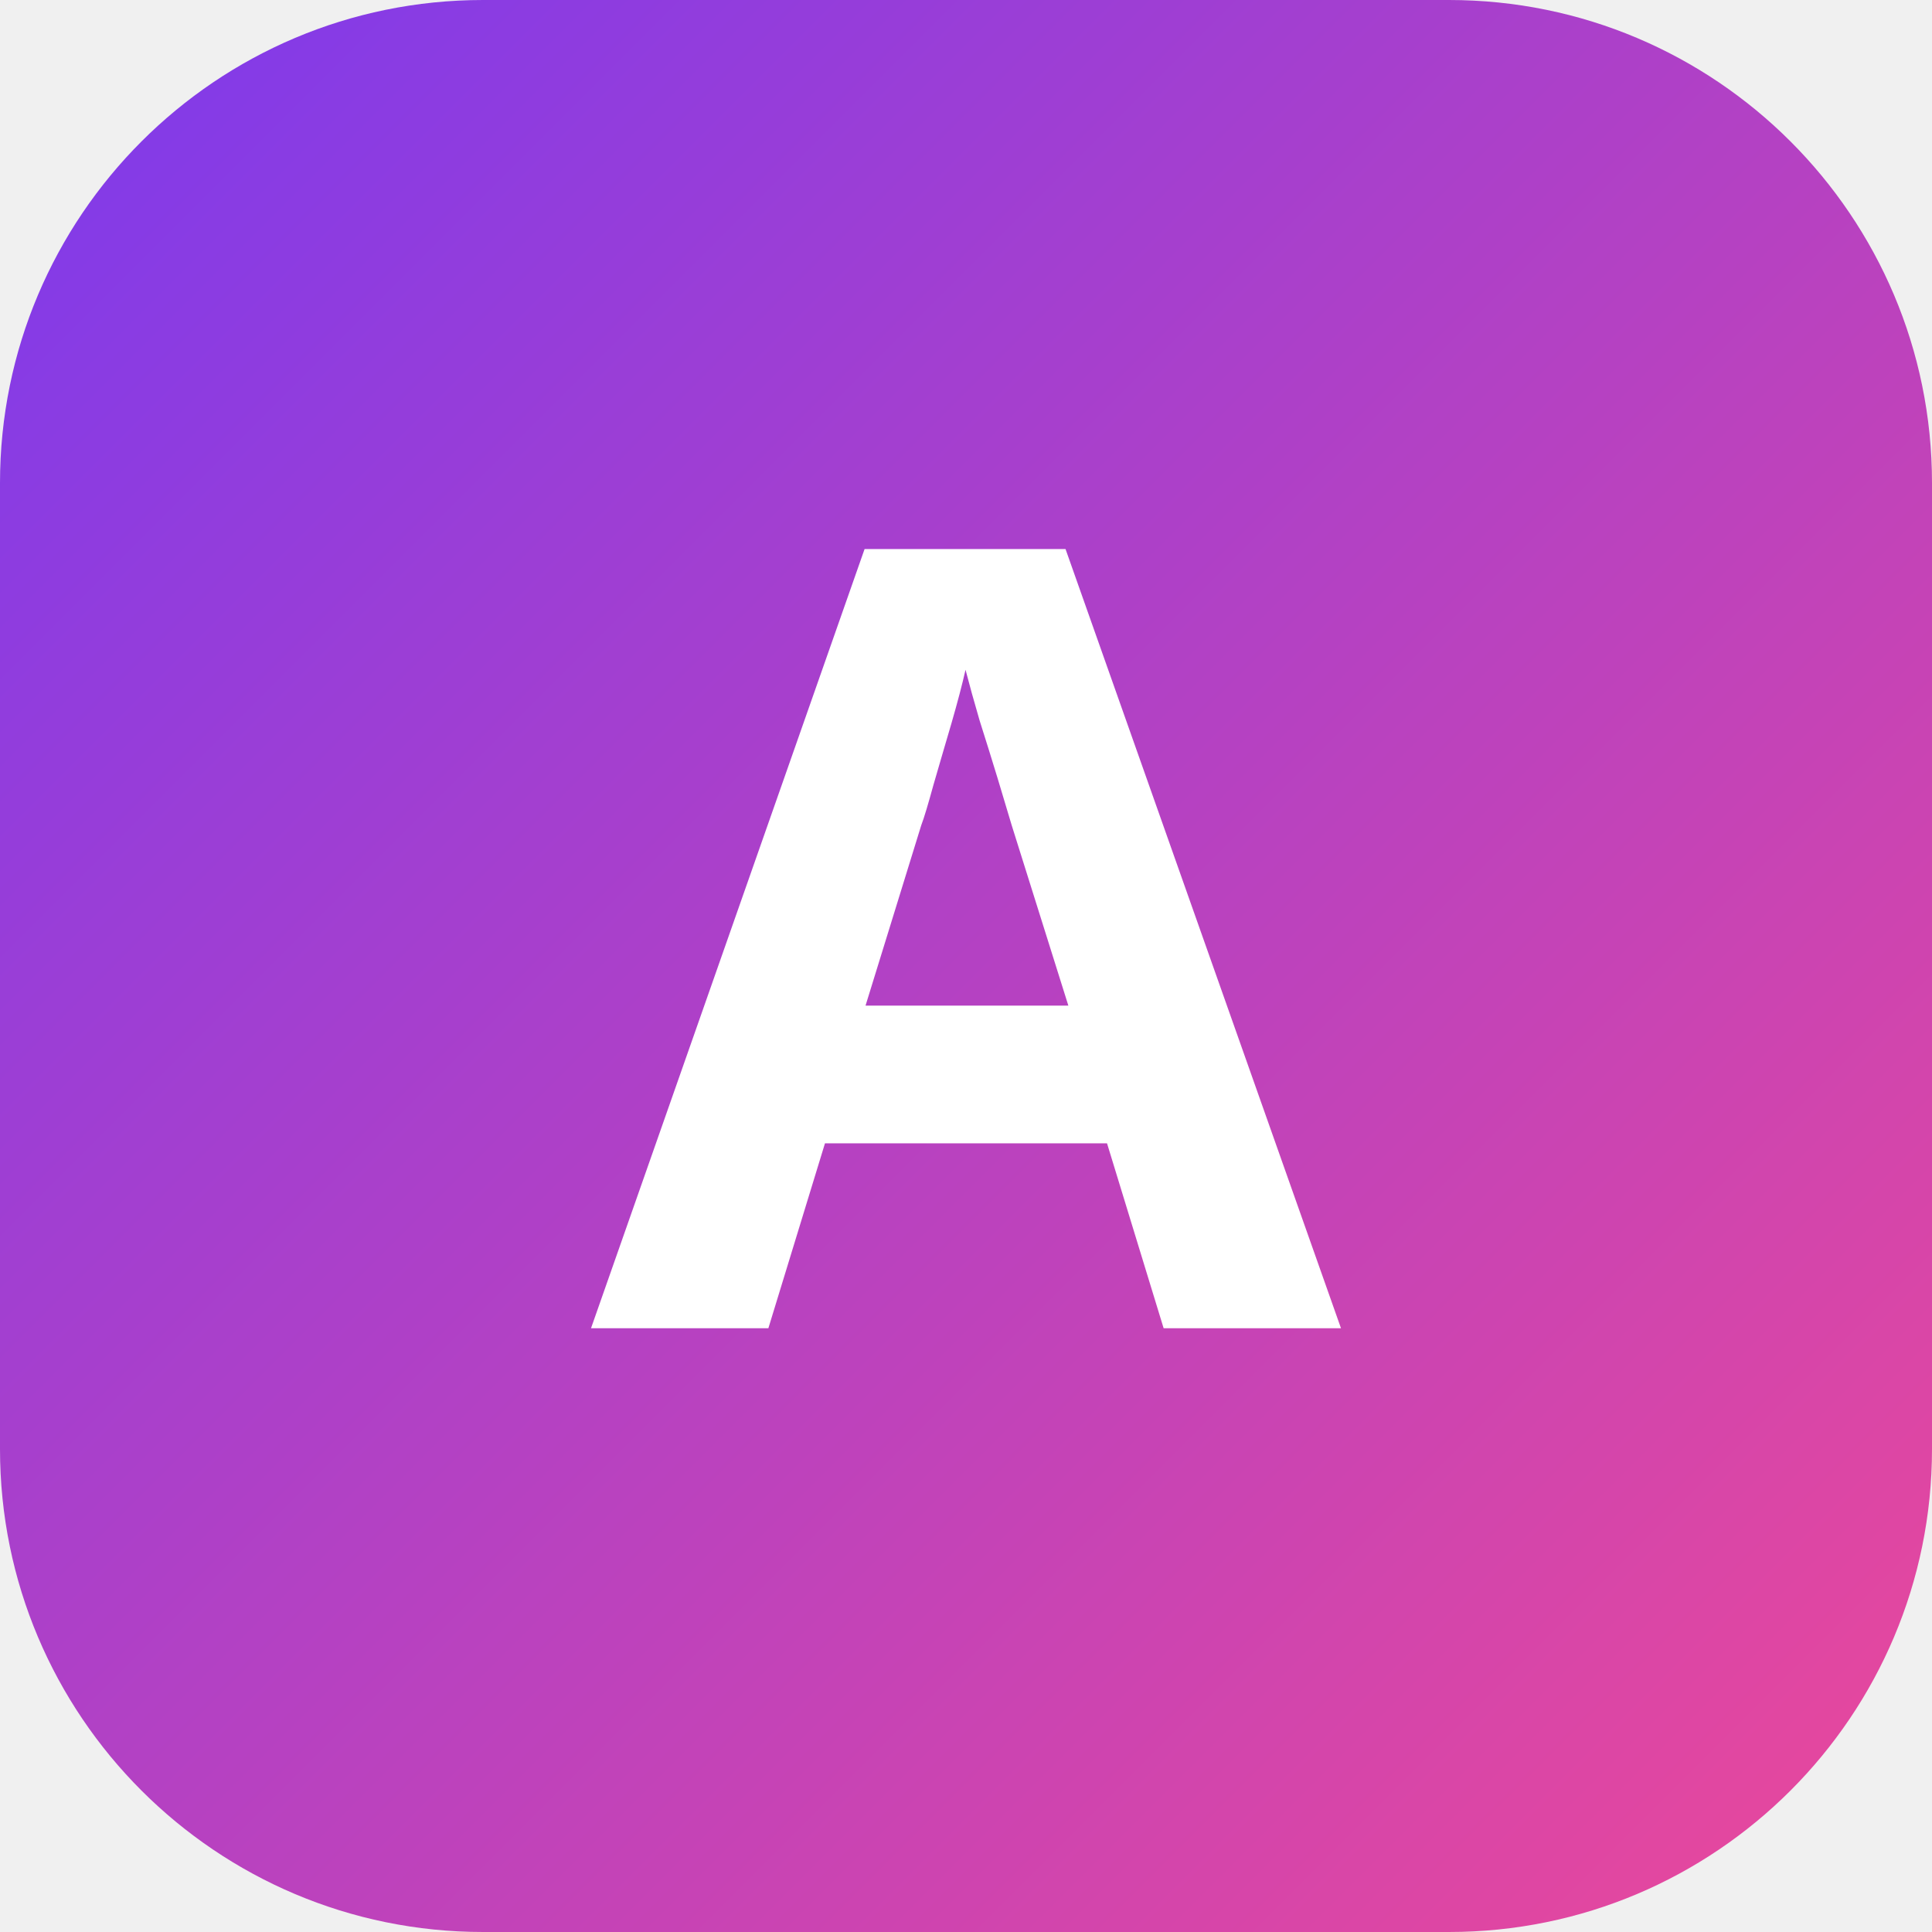
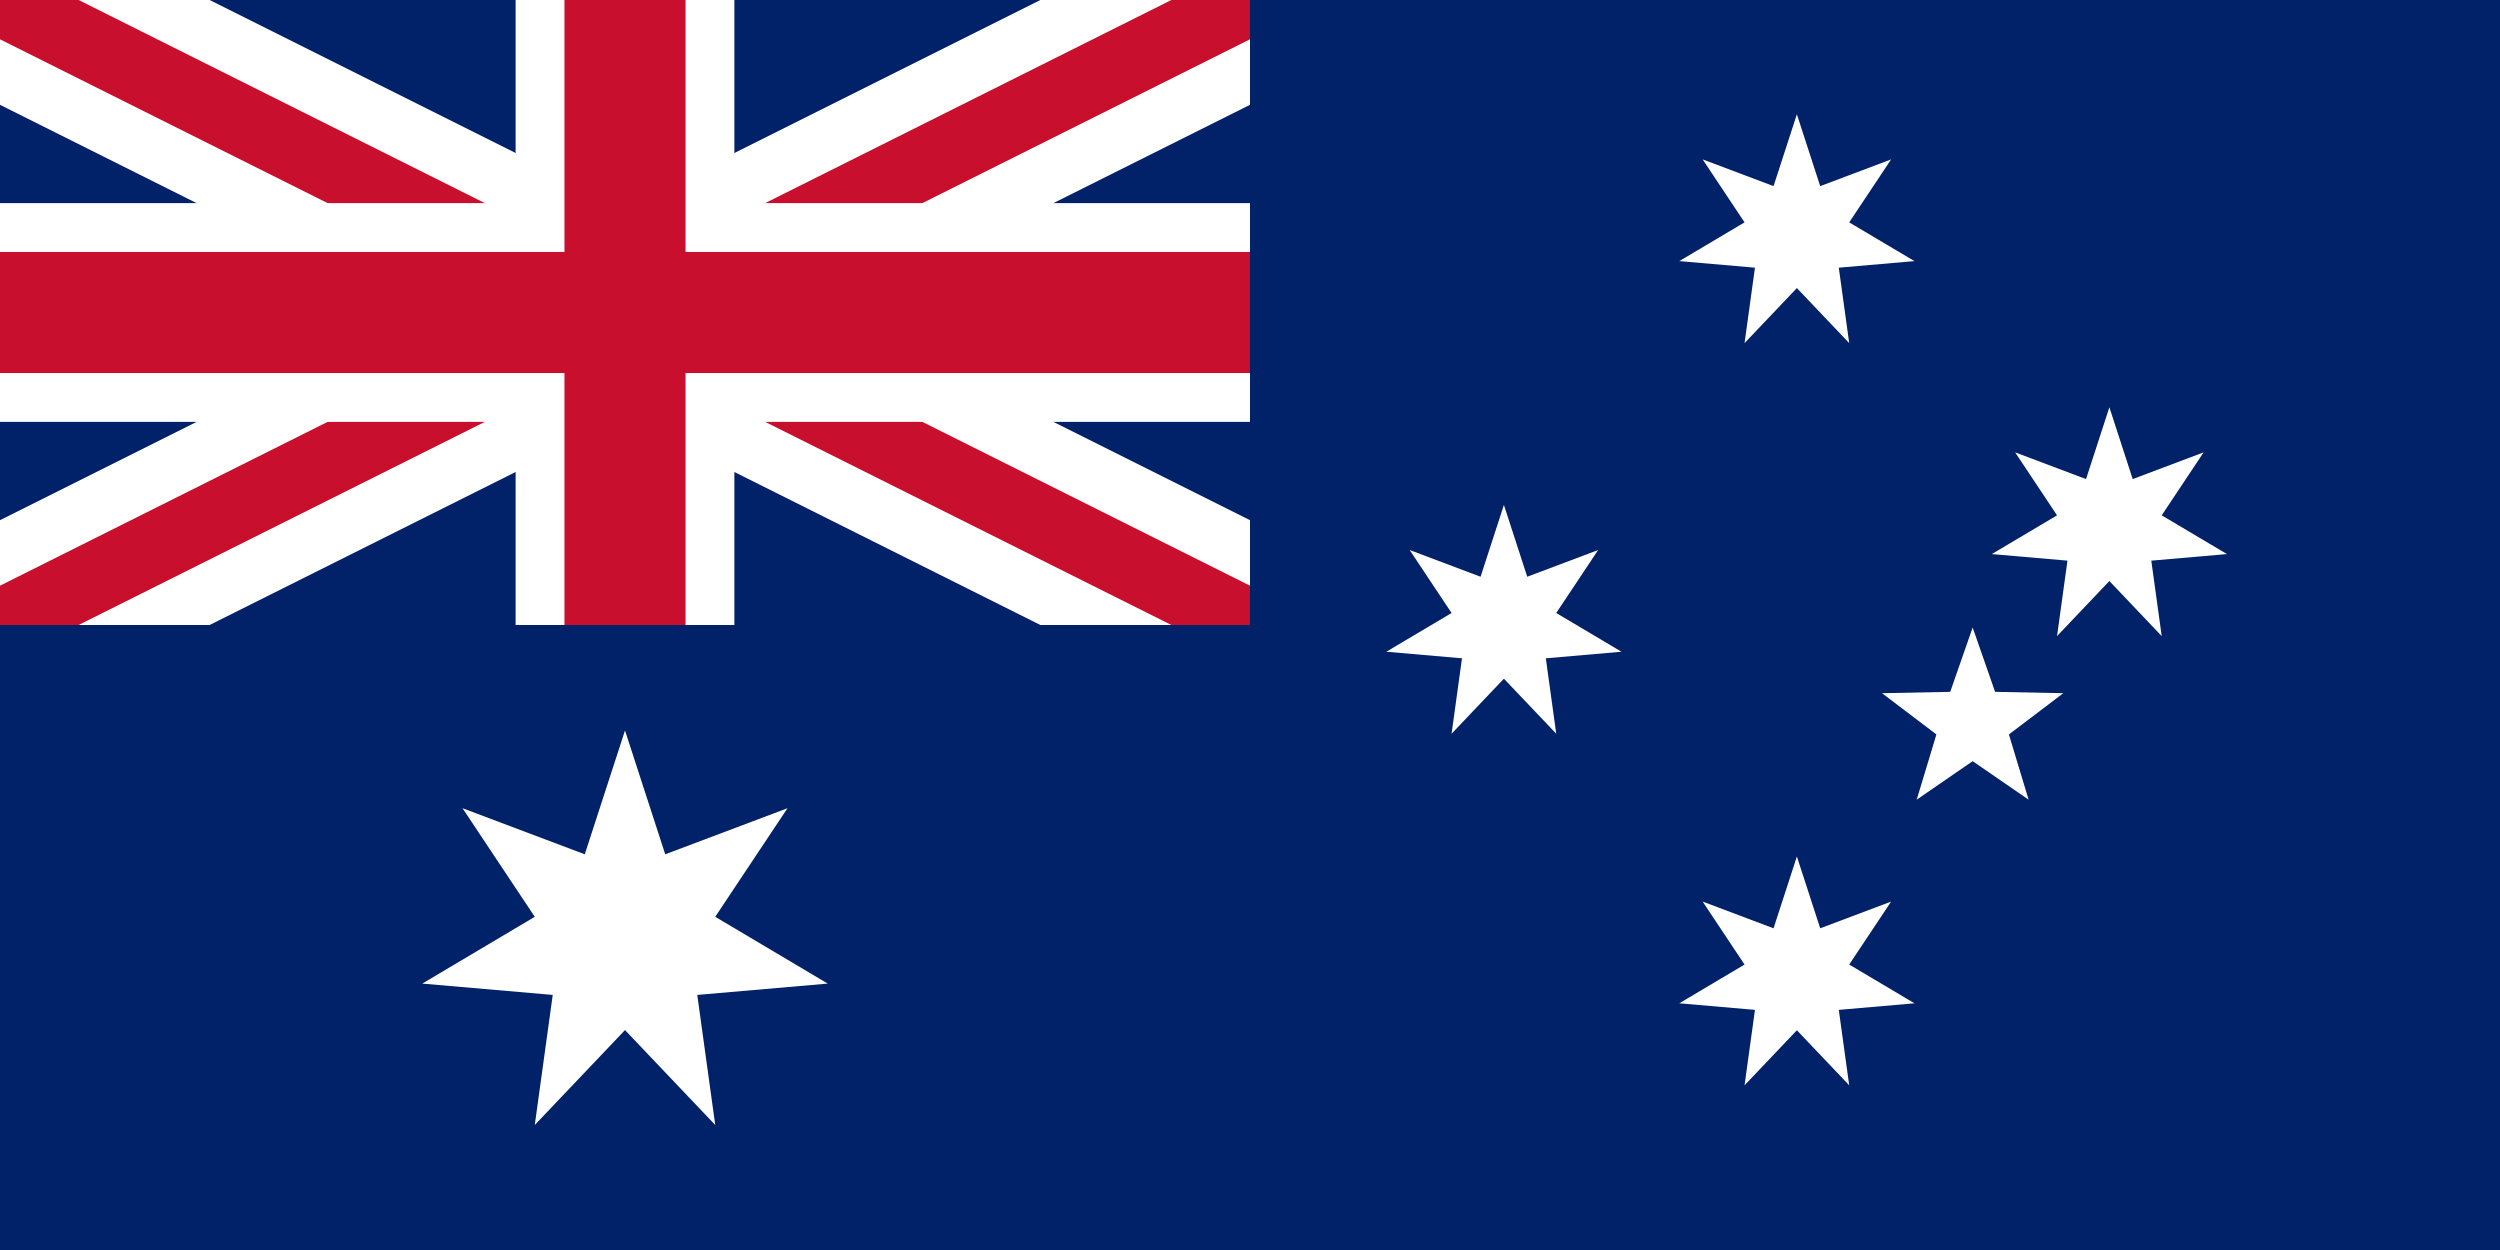
- <svg xmlns="http://www.w3.org/2000/svg" viewBox="0 0 32 32">
+ <svg xmlns="http://www.w3.org/2000/svg" viewBox="0 0 64 32" role="img" aria-label="Australian flag">
  <defs>
-     <linearGradient id="g" x1="0" y1="0" x2="1" y2="1">
-       <stop offset="0%" stop-color="#7c3aed" />
-       <stop offset="100%" stop-color="#ec4899" />
-     </linearGradient>
+     <clipPath id="canton">
+       <rect width="32" height="16" />
+     </clipPath>
+     <path id="star7" d="M0-5.3 1.03-2.13 4.16-3.31 2.31-.53 5.19 1.18 1.85 1.47 2.31 4.8 0 2.37-2.31 4.8-1.85 1.47-5.19 1.18-2.31-.53-4.16-3.31-1.03-2.13Z" />
+     <path id="star5" d="M0-4.2.99-1.36 4-1.3 1.6.52 2.47 3.4 0 1.7-2.47 3.4-1.6.52-4-1.3-.99-1.36Z" />
  </defs>
-   <rect width="32" height="32" rx="8" fill="url(#g)" />
-   <text x="16" y="22" font-family="sans-serif" font-weight="bold" font-size="18" fill="white" text-anchor="middle">A</text>
+   <rect width="64" height="32" fill="#012169" />
+   <g clip-path="url(#canton)">
+     <path d="M0 0 32 16M32 0 0 16" stroke="#fff" stroke-width="4.8" />
+     <path d="M0 0 32 16M32 0 0 16" stroke="#c8102e" stroke-width="1.8" />
+     <path d="M16 0V16M0 8H32" stroke="#fff" stroke-width="5.6" />
+     <path d="M16 0V16M0 8H32" stroke="#c8102e" stroke-width="3.1" />
+   </g>
+   <g fill="#fff">
+     <use href="#star7" transform="translate(16 24)" />
+     <use href="#star7" transform="translate(46 25) scale(.58)" />
+     <use href="#star7" transform="translate(46 6) scale(.58)" />
+     <use href="#star7" transform="translate(38.5 16) scale(.58)" />
+     <use href="#star7" transform="translate(54 13.5) scale(.58)" />
+     <use href="#star5" transform="translate(50.5 18.5) scale(.58)" />
+   </g>
</svg>
